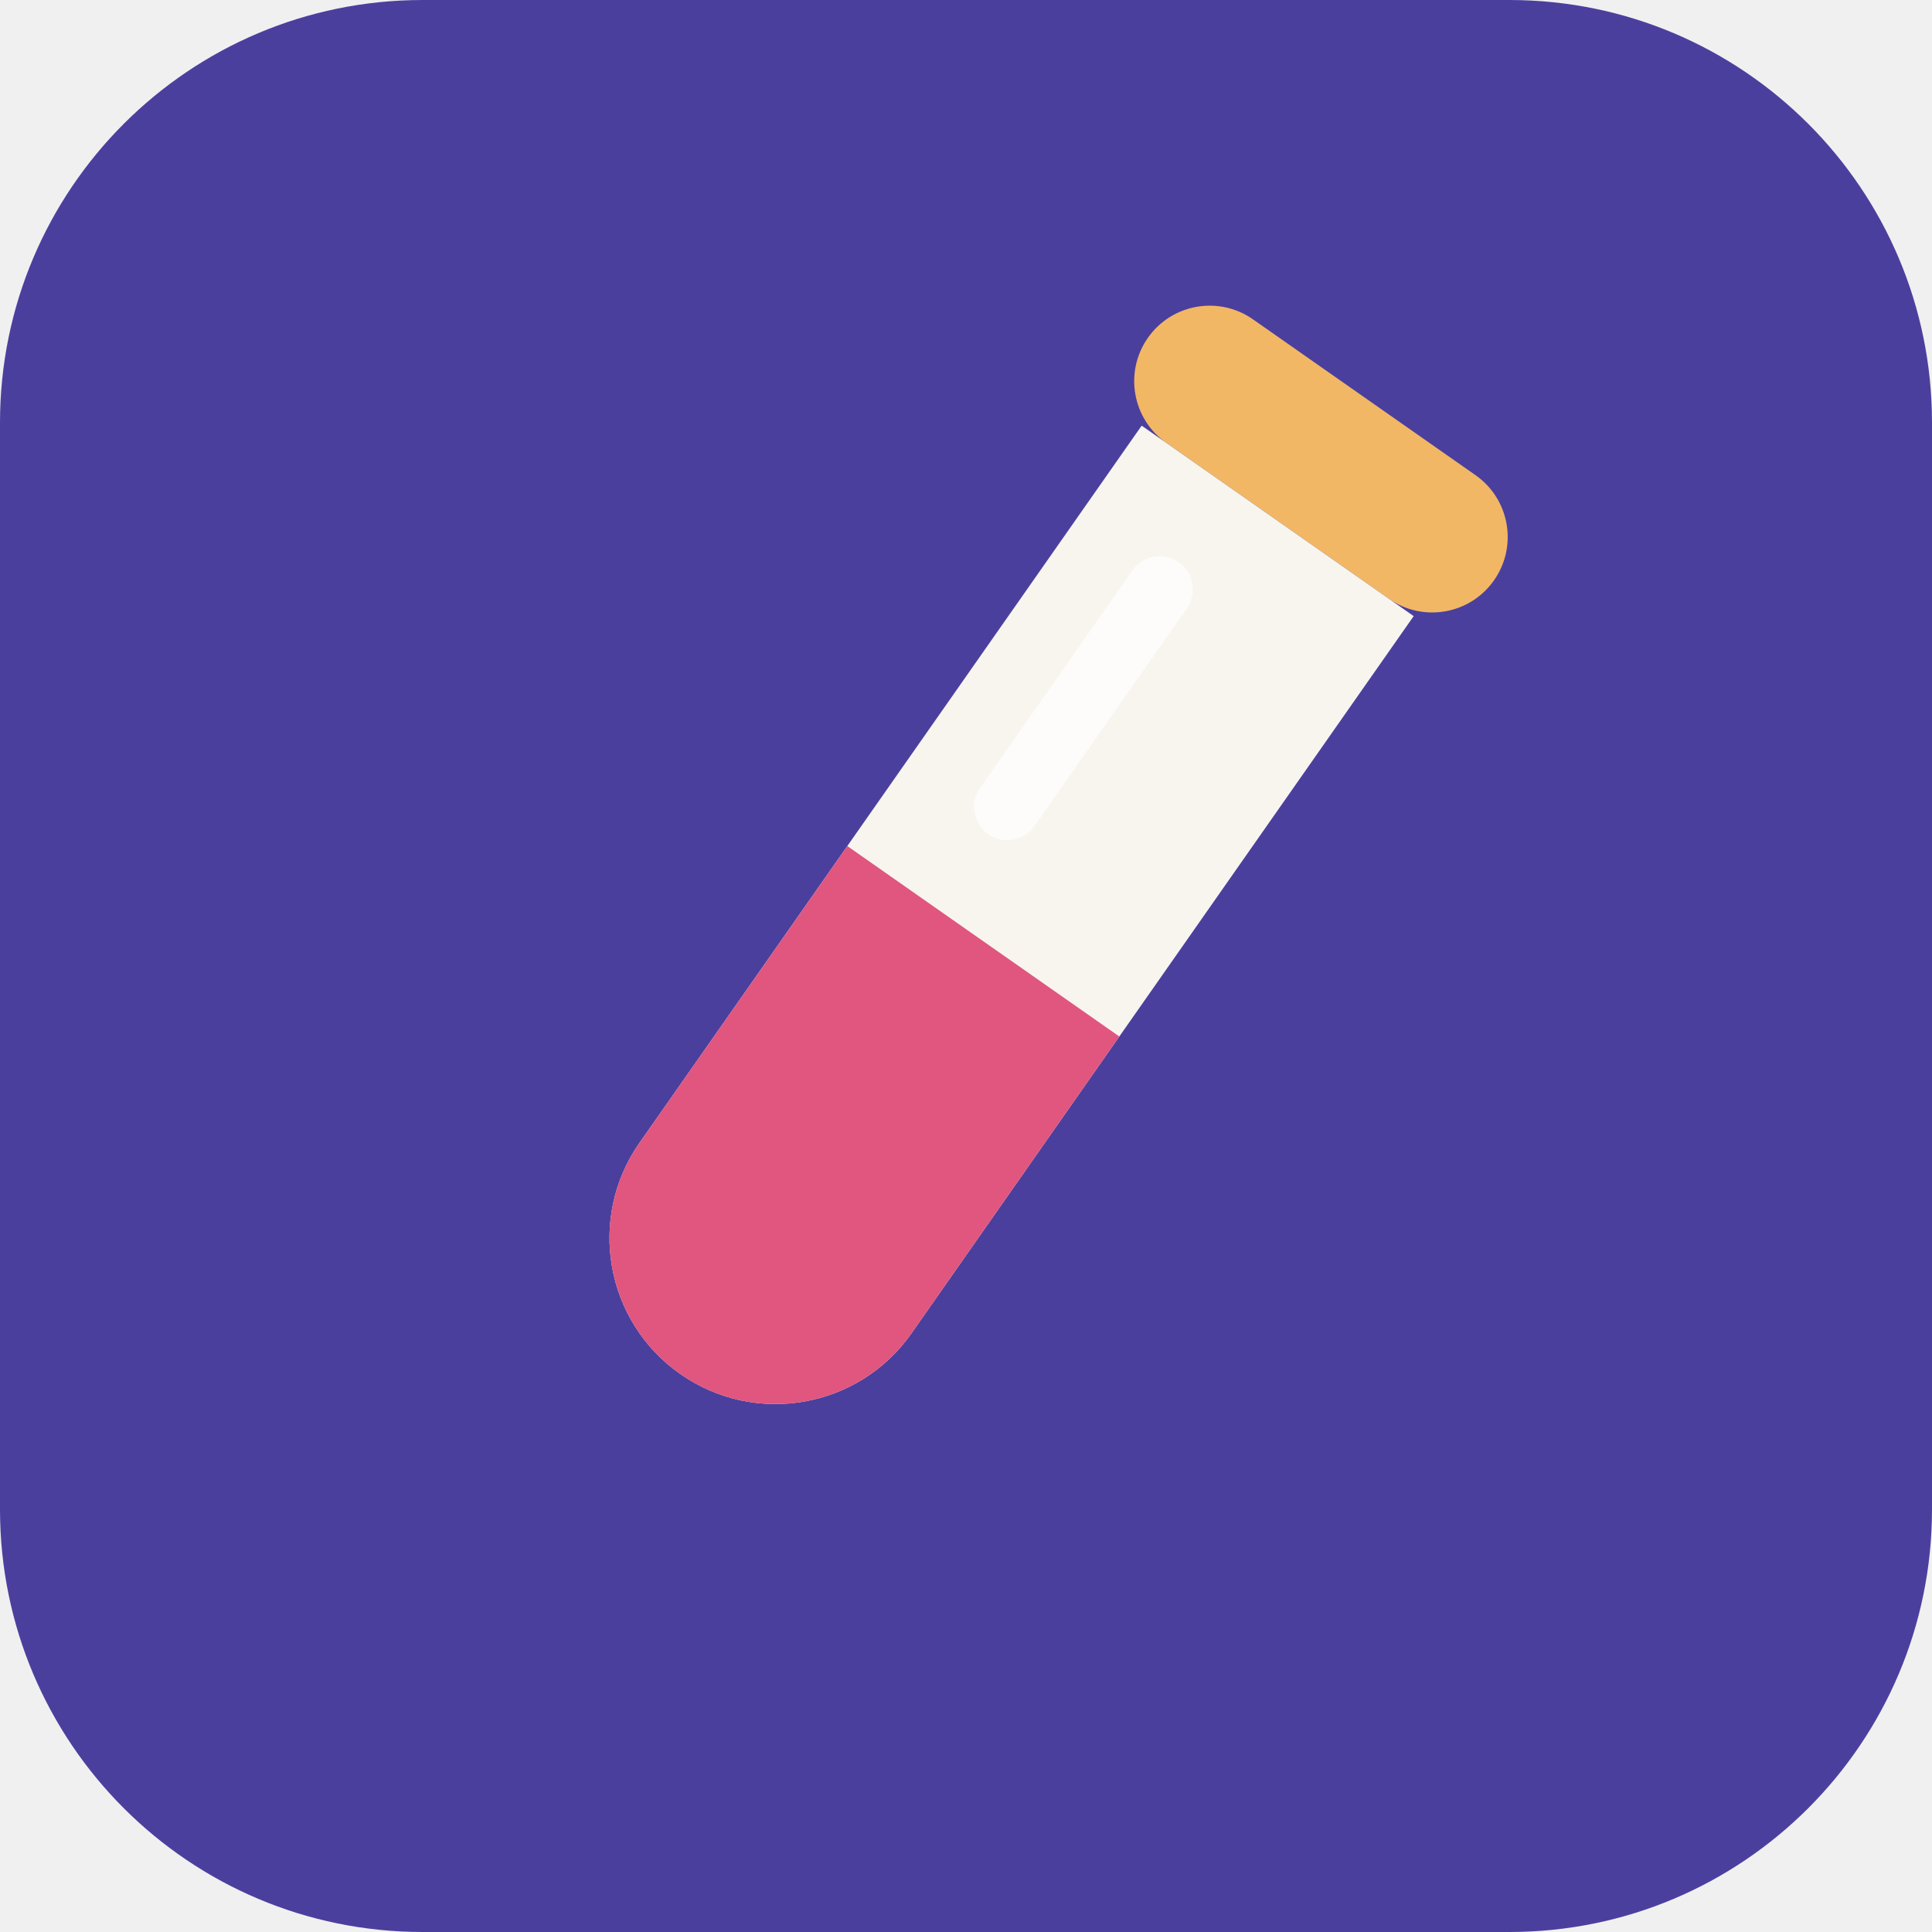
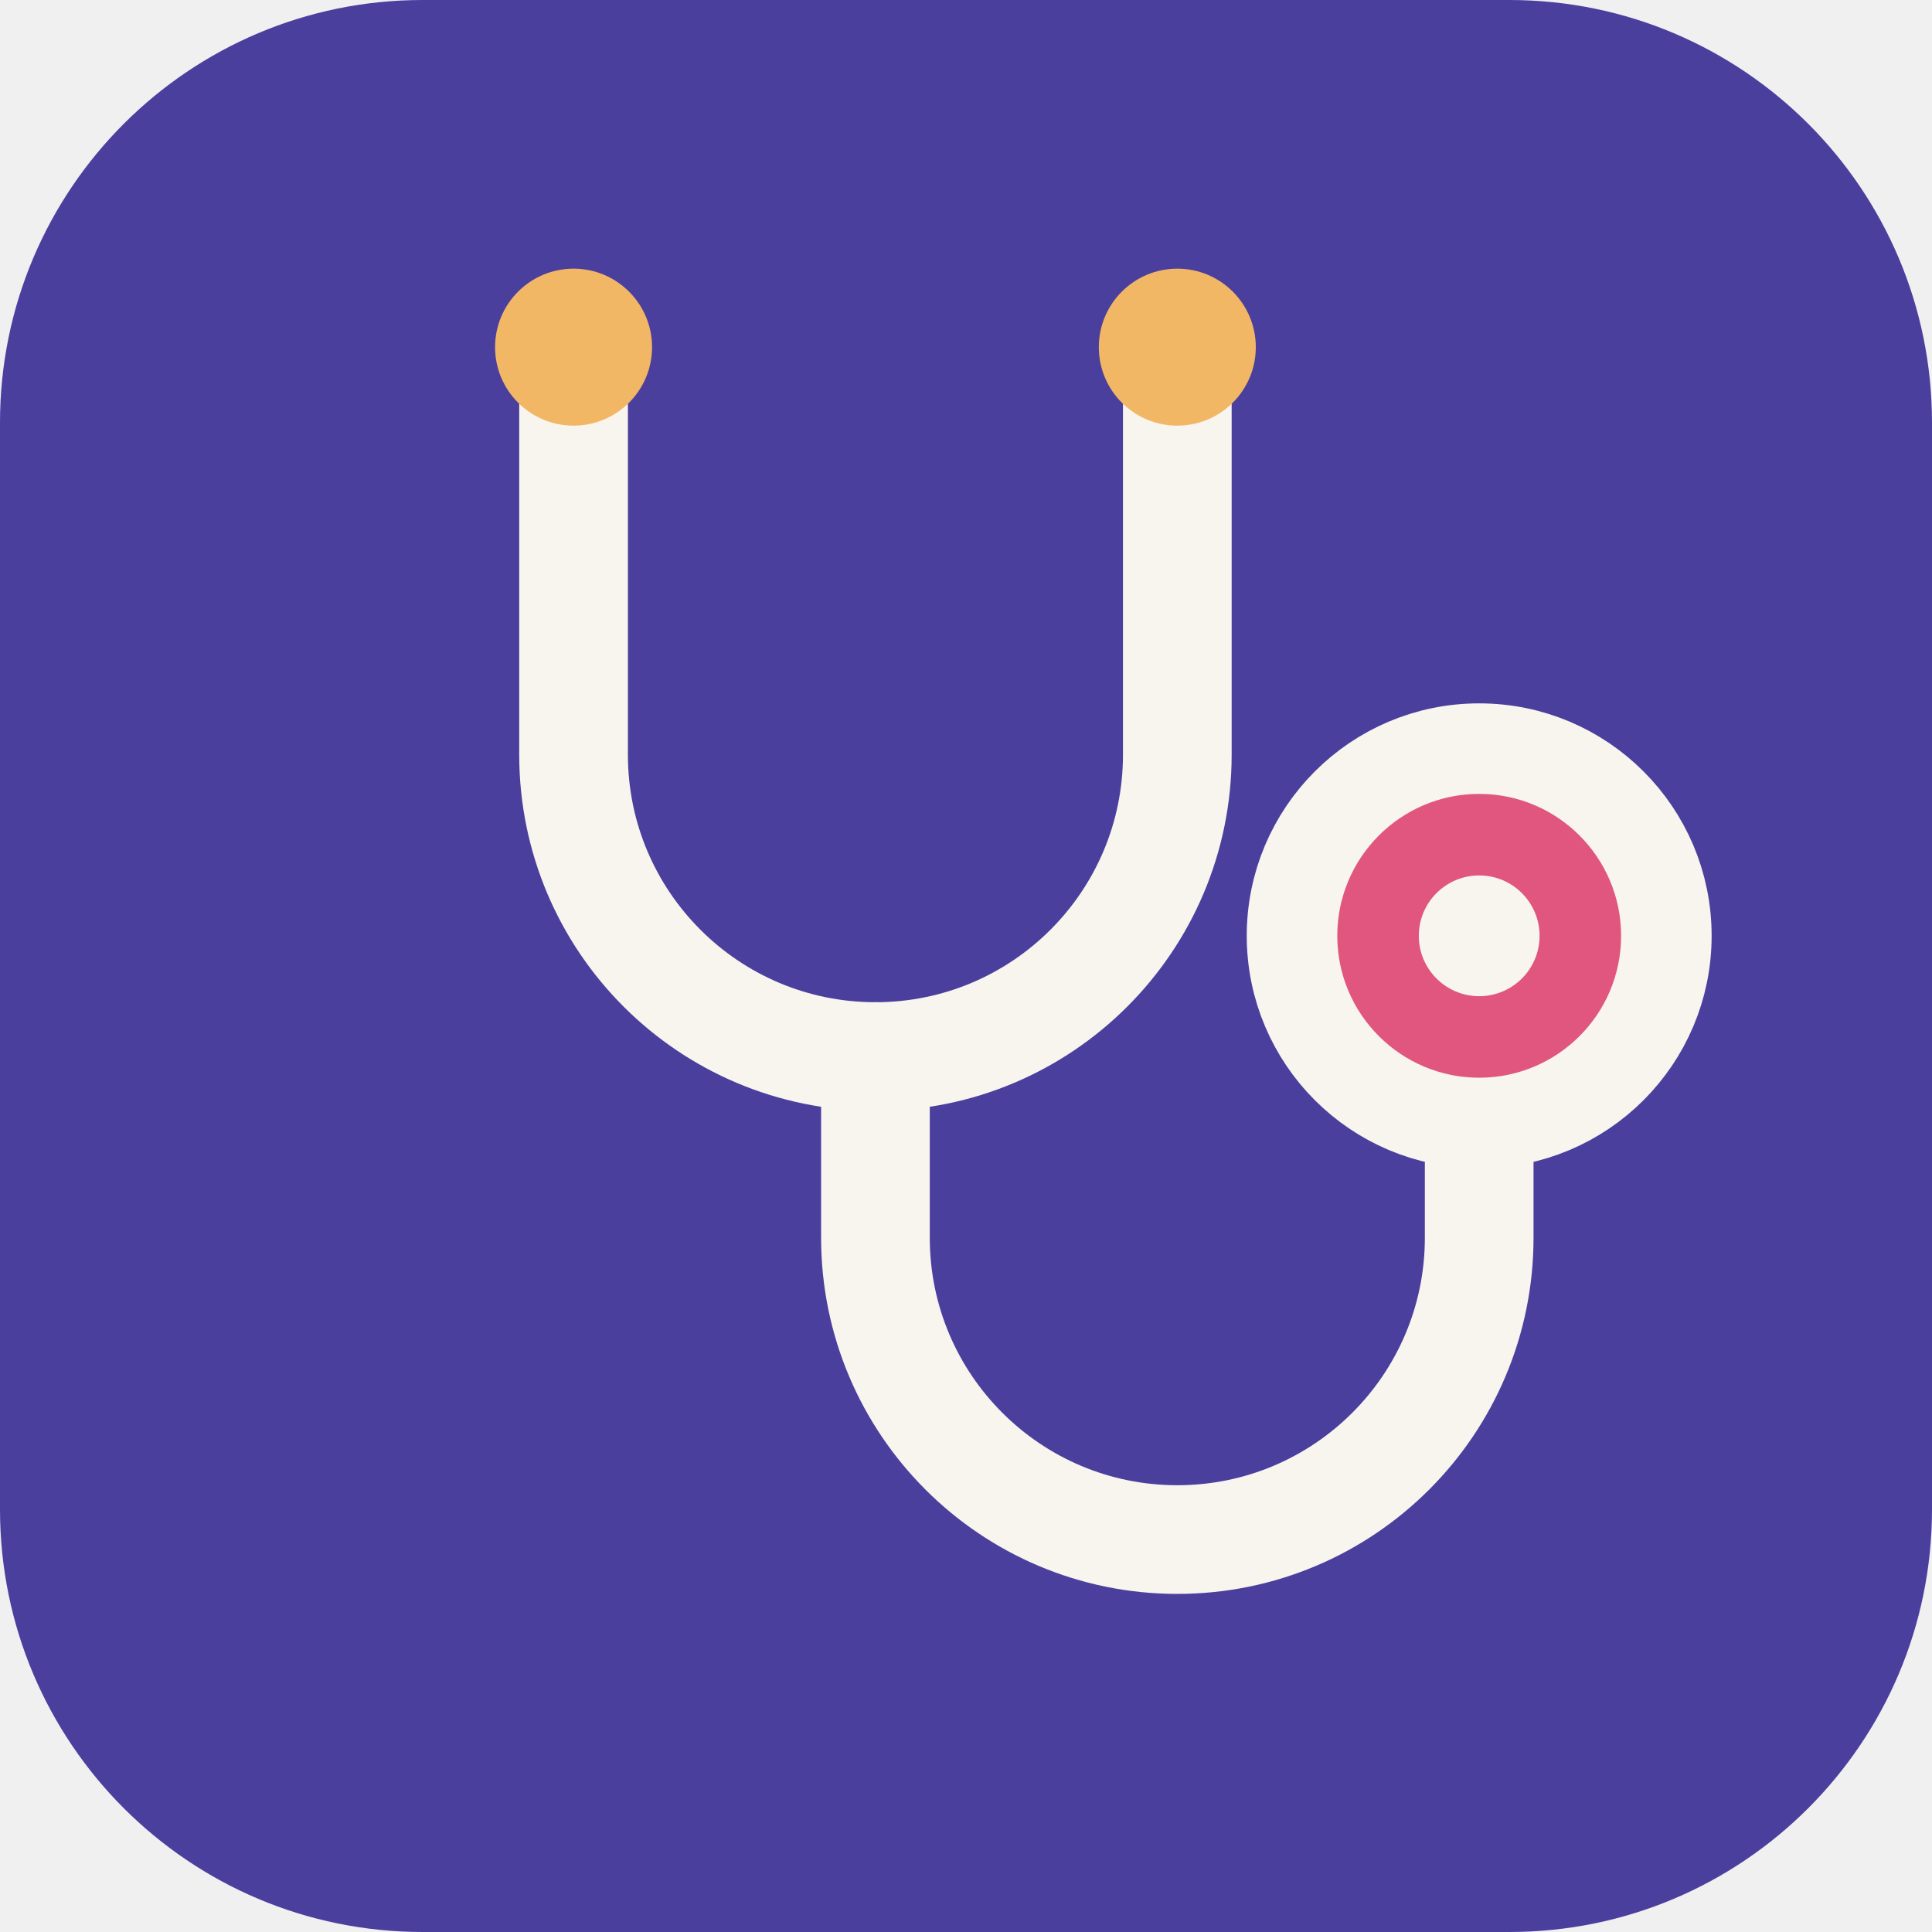
<svg xmlns="http://www.w3.org/2000/svg" viewBox="0 0 64 64">
  <rect width="64" height="64" rx="14" fill="#4b3f9e" />
-   <g transform="rotate(35 32 32)">
-     <rect x="25" y="9" width="14" height="5" rx="2.5" fill="#f2b765" />
-     <path d="M26.5 14 h11 v29 a5.5 5.5 0 0 1 -11 0 Z" fill="#f8f5ef" />
-     <path d="M26.5 31 h11 v12 a5.5 5.5 0 0 1 -11 0 Z" fill="#e0567f" />
-     <rect x="29" y="17" width="2.2" height="11" rx="1.1" fill="#ffffff" opacity=".7" />
+   <g fill="none" stroke="#f8f5ef" stroke-width="3.6" stroke-linecap="round" stroke-linejoin="round">
+     <path d="M19 12 v13 a10 10 0 0 0 20 0 V12" />
+     <path d="M29 35 v6 a10 10 0 0 0 20 0 v-5" />
  </g>
+   <circle cx="19" cy="11.5" r="2.6" fill="#f2b765" />
+   <circle cx="39" cy="11.5" r="2.6" fill="#f2b765" />
+   <circle cx="49" cy="31" r="6.2" fill="#e0567f" stroke="#f8f5ef" stroke-width="3" />
+   <circle cx="49" cy="31" r="2" fill="#f8f5ef" />
</svg>
